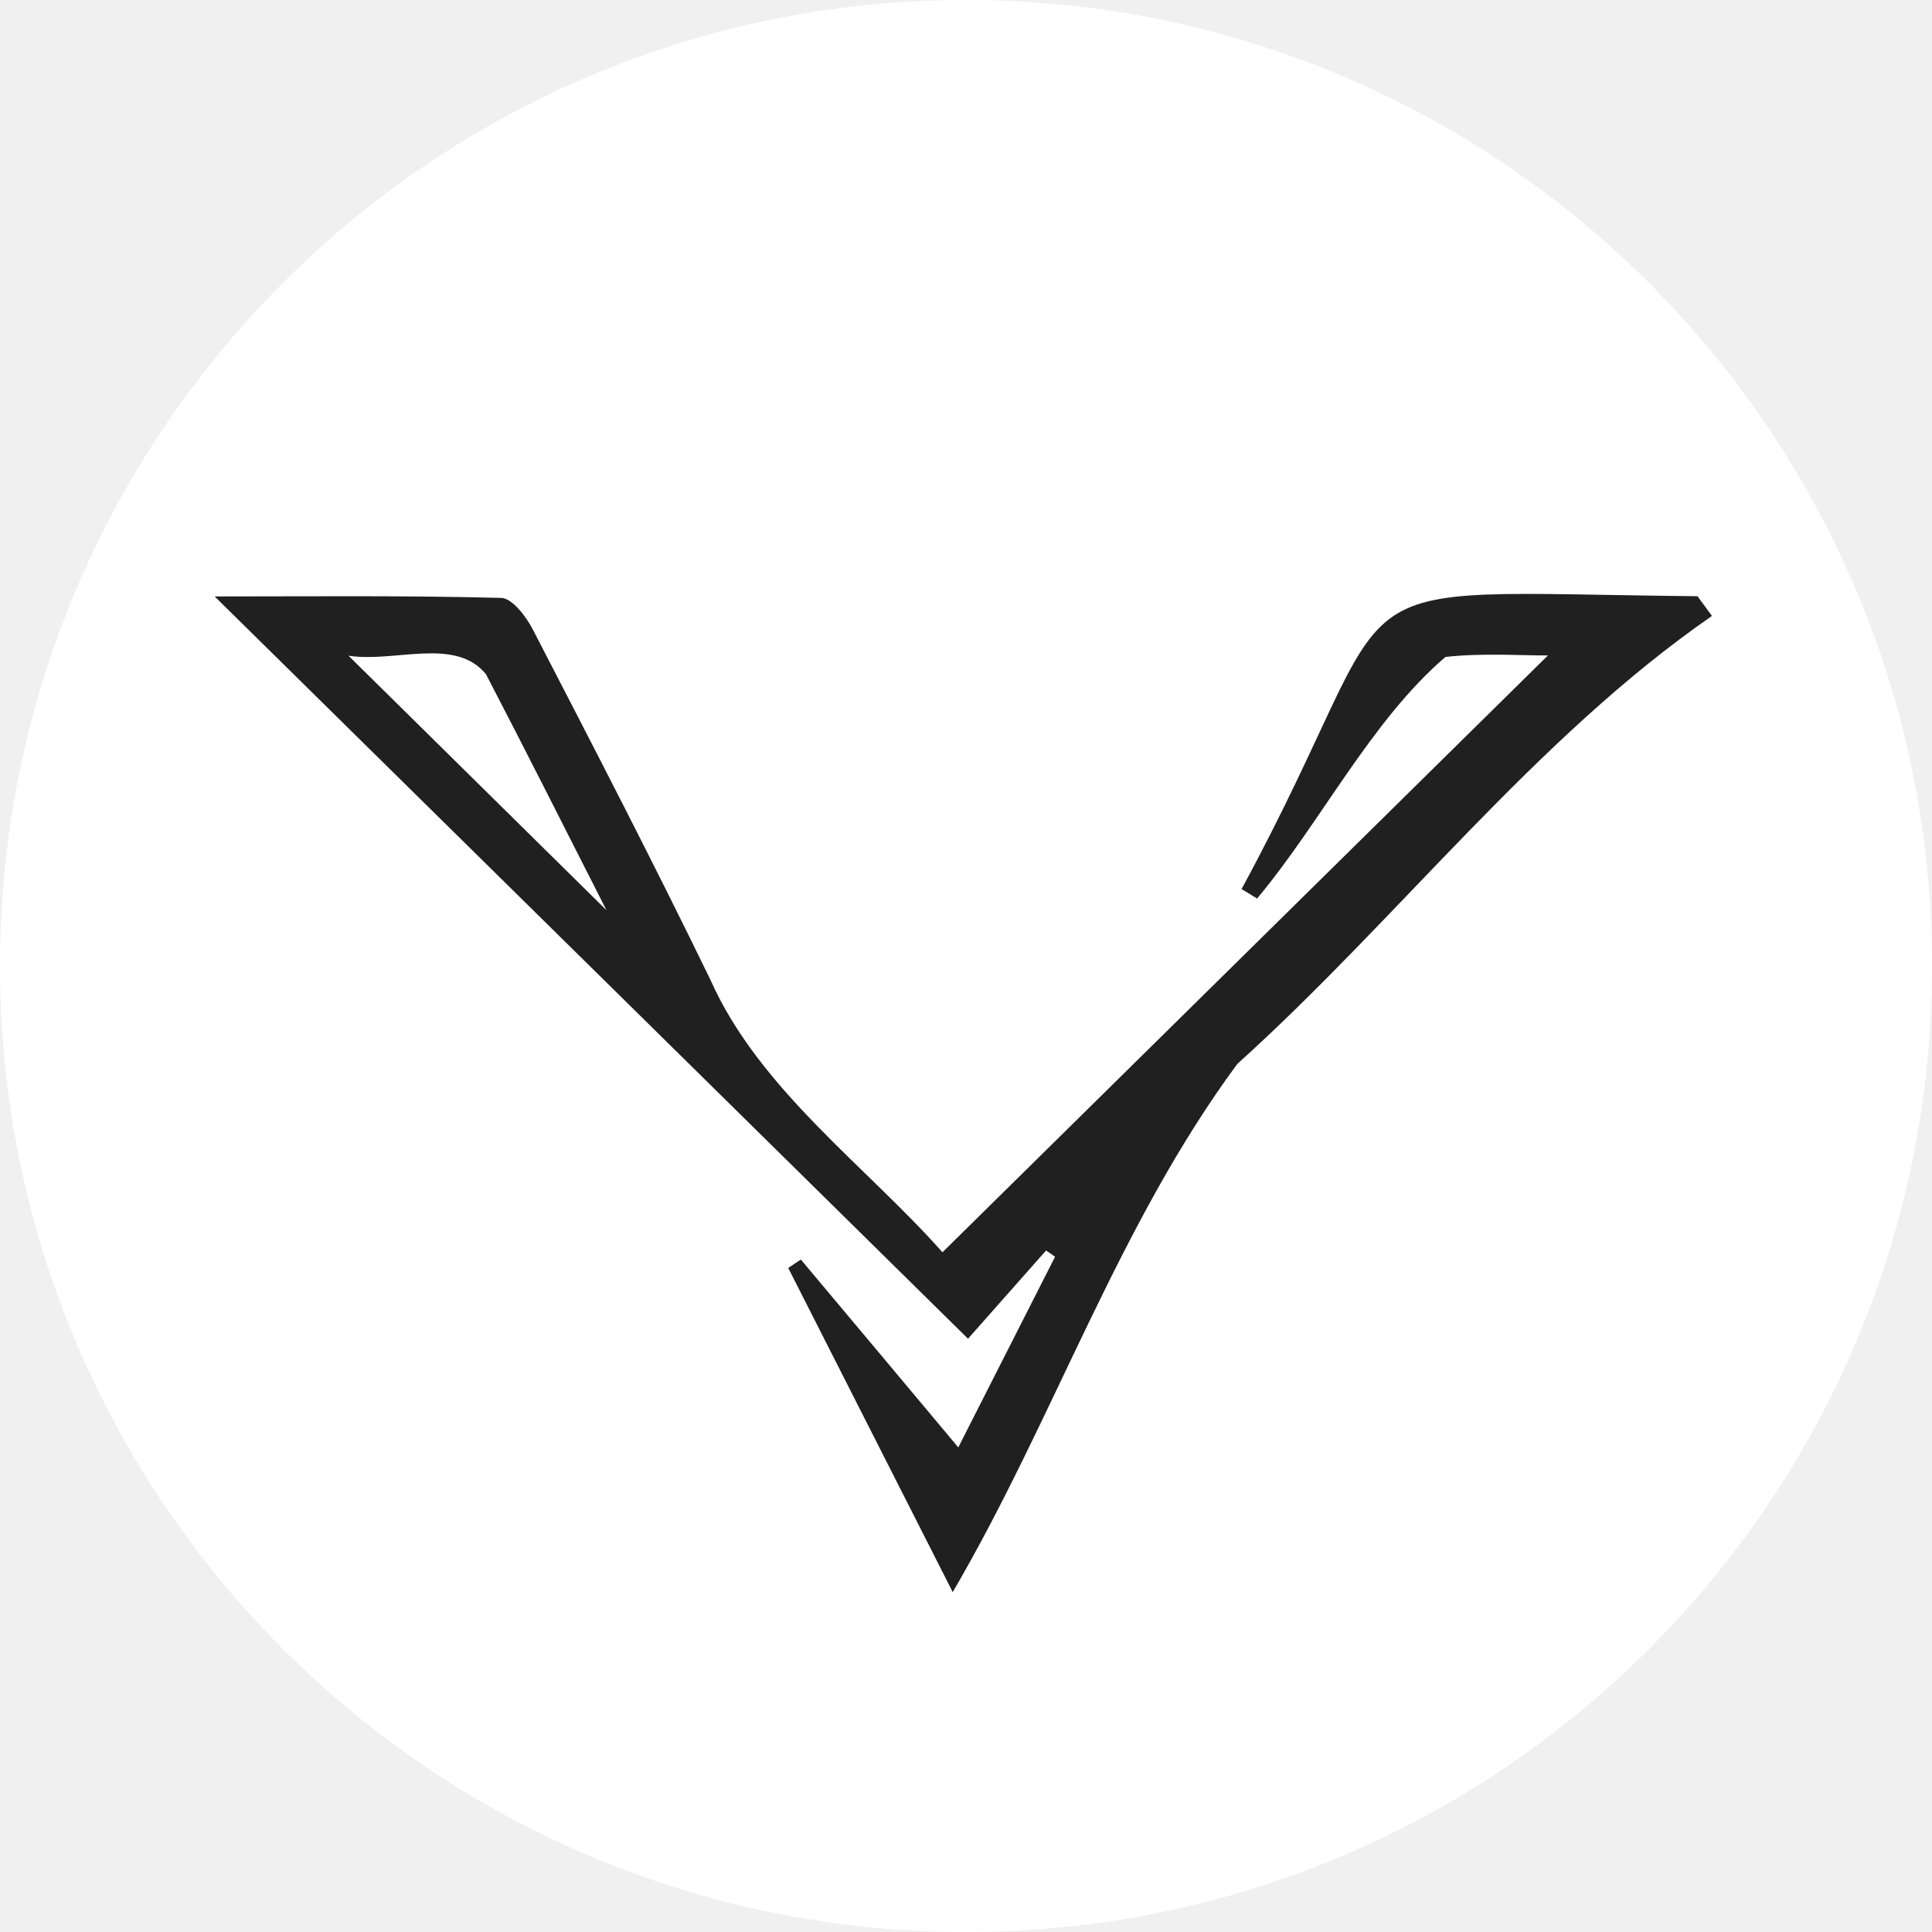
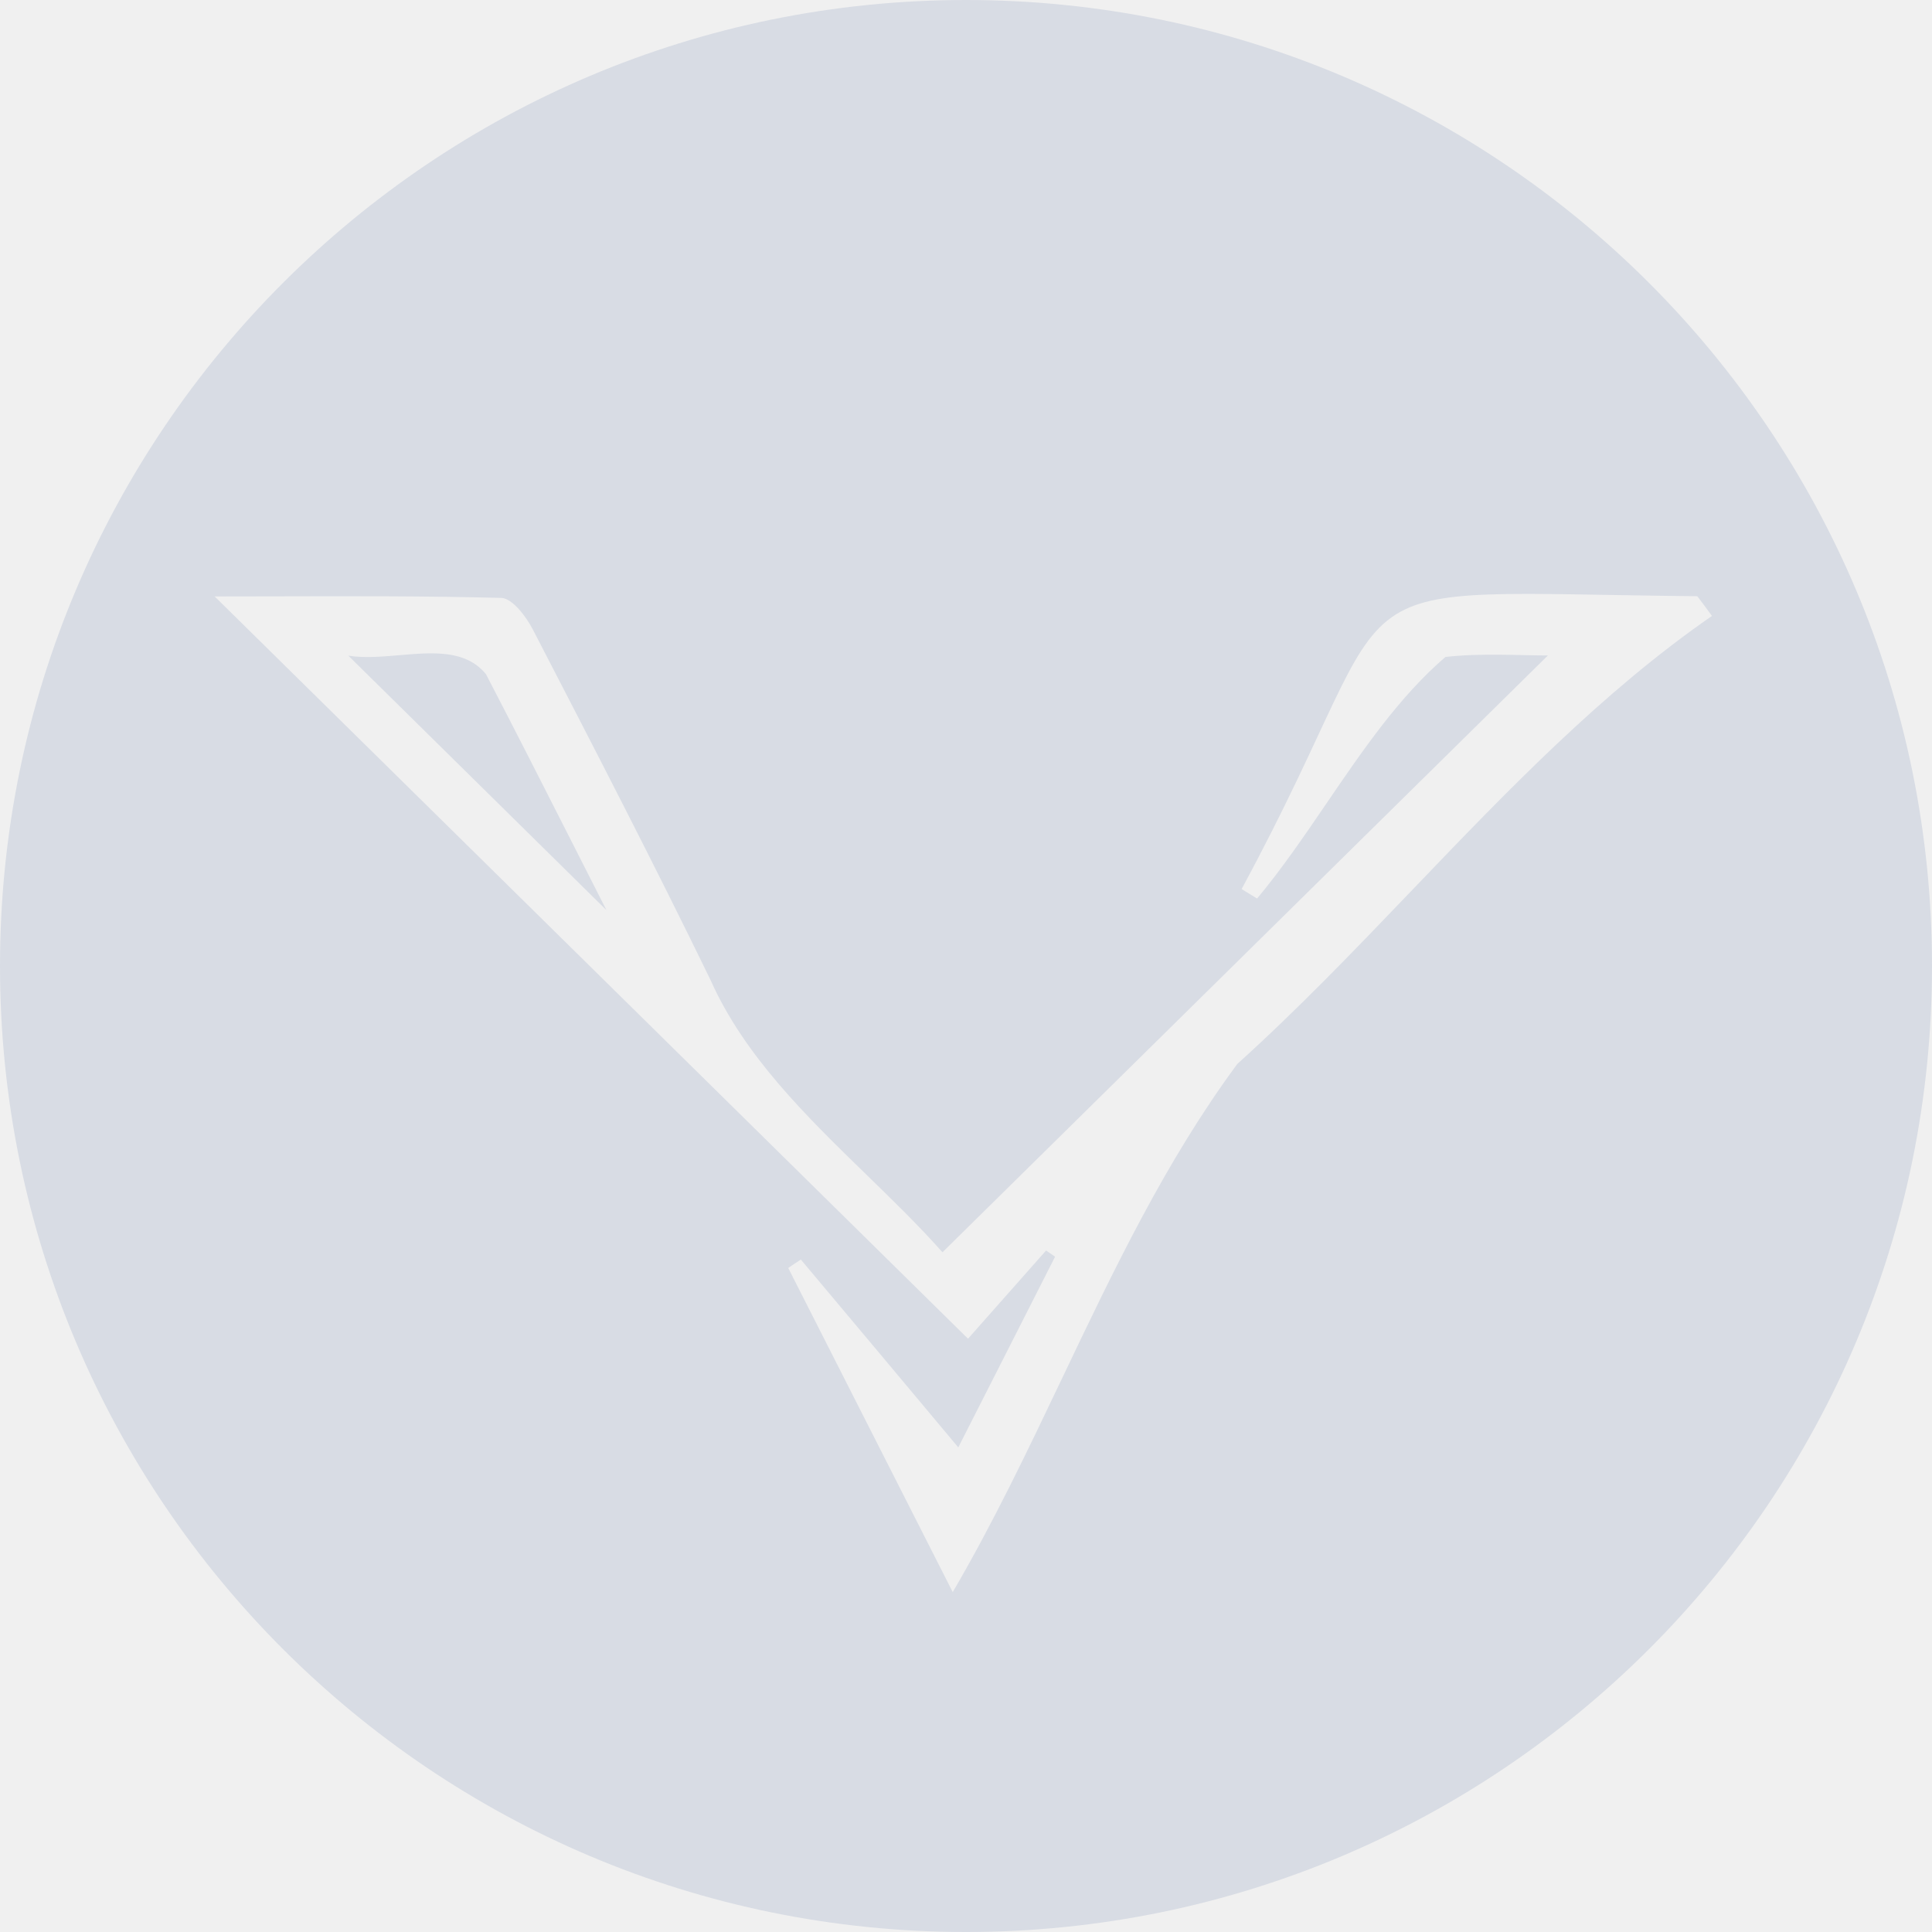
<svg xmlns="http://www.w3.org/2000/svg" width="180" height="180" viewBox="0 0 180 180" fill="none">
-   <circle cx="90" cy="90" r="90" fill="white" />
-   <path d="M158.135 55.549C121.745 55.176 132.058 52.554 115.677 82.831C116.155 83.125 116.644 83.42 117.122 83.714C123.09 76.575 127.724 67.167 134.669 61.206C138.037 60.832 141.475 61.068 144.215 61.068C125.542 79.472 106.859 97.885 87.807 116.672C80.742 108.688 70.718 101.48 66.194 91.296C60.864 80.326 55.254 69.494 49.644 58.652C49.026 57.444 47.721 55.736 46.704 55.706C37.647 55.47 28.579 55.569 20 55.569C43.207 78.431 66.404 101.293 90.188 124.725C92.341 122.289 94.901 119.392 97.462 116.505C97.741 116.702 98.02 116.888 98.299 117.085C95.26 123.085 92.211 129.085 89.282 134.85C84.14 128.712 79.387 123.026 74.614 117.35C74.216 117.605 73.827 117.87 73.439 118.135C78.431 127.975 83.423 137.816 88.763 148.333C98.249 132.1 104.148 114.197 115.278 99.123C130.245 85.629 143.009 68.797 159.5 57.385C159.052 56.767 158.593 56.158 158.145 55.539L158.135 55.549ZM32.455 61.088C36.77 61.765 42.41 59.3 45.279 62.816C48.886 69.749 52.404 76.742 56.499 84.795C48.129 76.535 40.546 69.062 32.455 61.078V61.088Z" fill="#202020" />
+   <path fill-rule="evenodd" clip-rule="evenodd" d="M90 180C139.705 180 180 139.706 180 90C180 40.294 139.705 0 90 0C40.295 0 0 40.294 0 90C0 139.706 40.295 180 90 180ZM129.637 57.524C133.674 54.642 140.285 55.366 158.135 55.549L158.822 56.462L159.5 57.385C149.229 64.494 140.402 73.706 131.588 82.904C126.252 88.472 120.922 94.035 115.279 99.123C108.6 108.17 103.803 118.236 98.984 128.349C95.775 135.086 92.557 141.843 88.764 148.333C83.422 137.816 78.43 127.976 73.438 118.135C73.826 117.87 74.215 117.605 74.613 117.35C79.387 123.026 84.141 128.712 89.281 134.85L93.016 127.497C94.764 124.057 96.533 120.571 98.299 117.084L97.463 116.505C94.902 119.393 92.34 122.29 90.188 124.725C66.404 101.293 43.207 78.431 20 55.569C21.936 55.569 23.895 55.564 25.873 55.559C32.67 55.541 39.69 55.523 46.705 55.706C47.721 55.735 49.025 57.444 49.645 58.652C55.254 69.494 60.863 80.326 66.195 91.296C69.34 98.374 75.141 104.014 80.758 109.477C83.223 111.874 85.652 114.237 87.807 116.672C106.859 97.885 125.541 79.472 144.215 61.068C141.475 61.068 138.037 60.833 134.67 61.206C130.377 64.89 126.967 69.89 123.58 74.858C121.486 77.929 119.4 80.987 117.121 83.714L115.678 82.831C124.023 67.404 125.441 60.519 129.637 57.524ZM37.23 61.041C35.594 61.181 33.945 61.322 32.455 61.088L56.5 84.794L53.522 78.927C50.637 73.243 47.982 68.013 45.279 62.816C43.4 60.514 40.334 60.776 37.23 61.041Z" fill="#D8DCE4" />
</svg>
